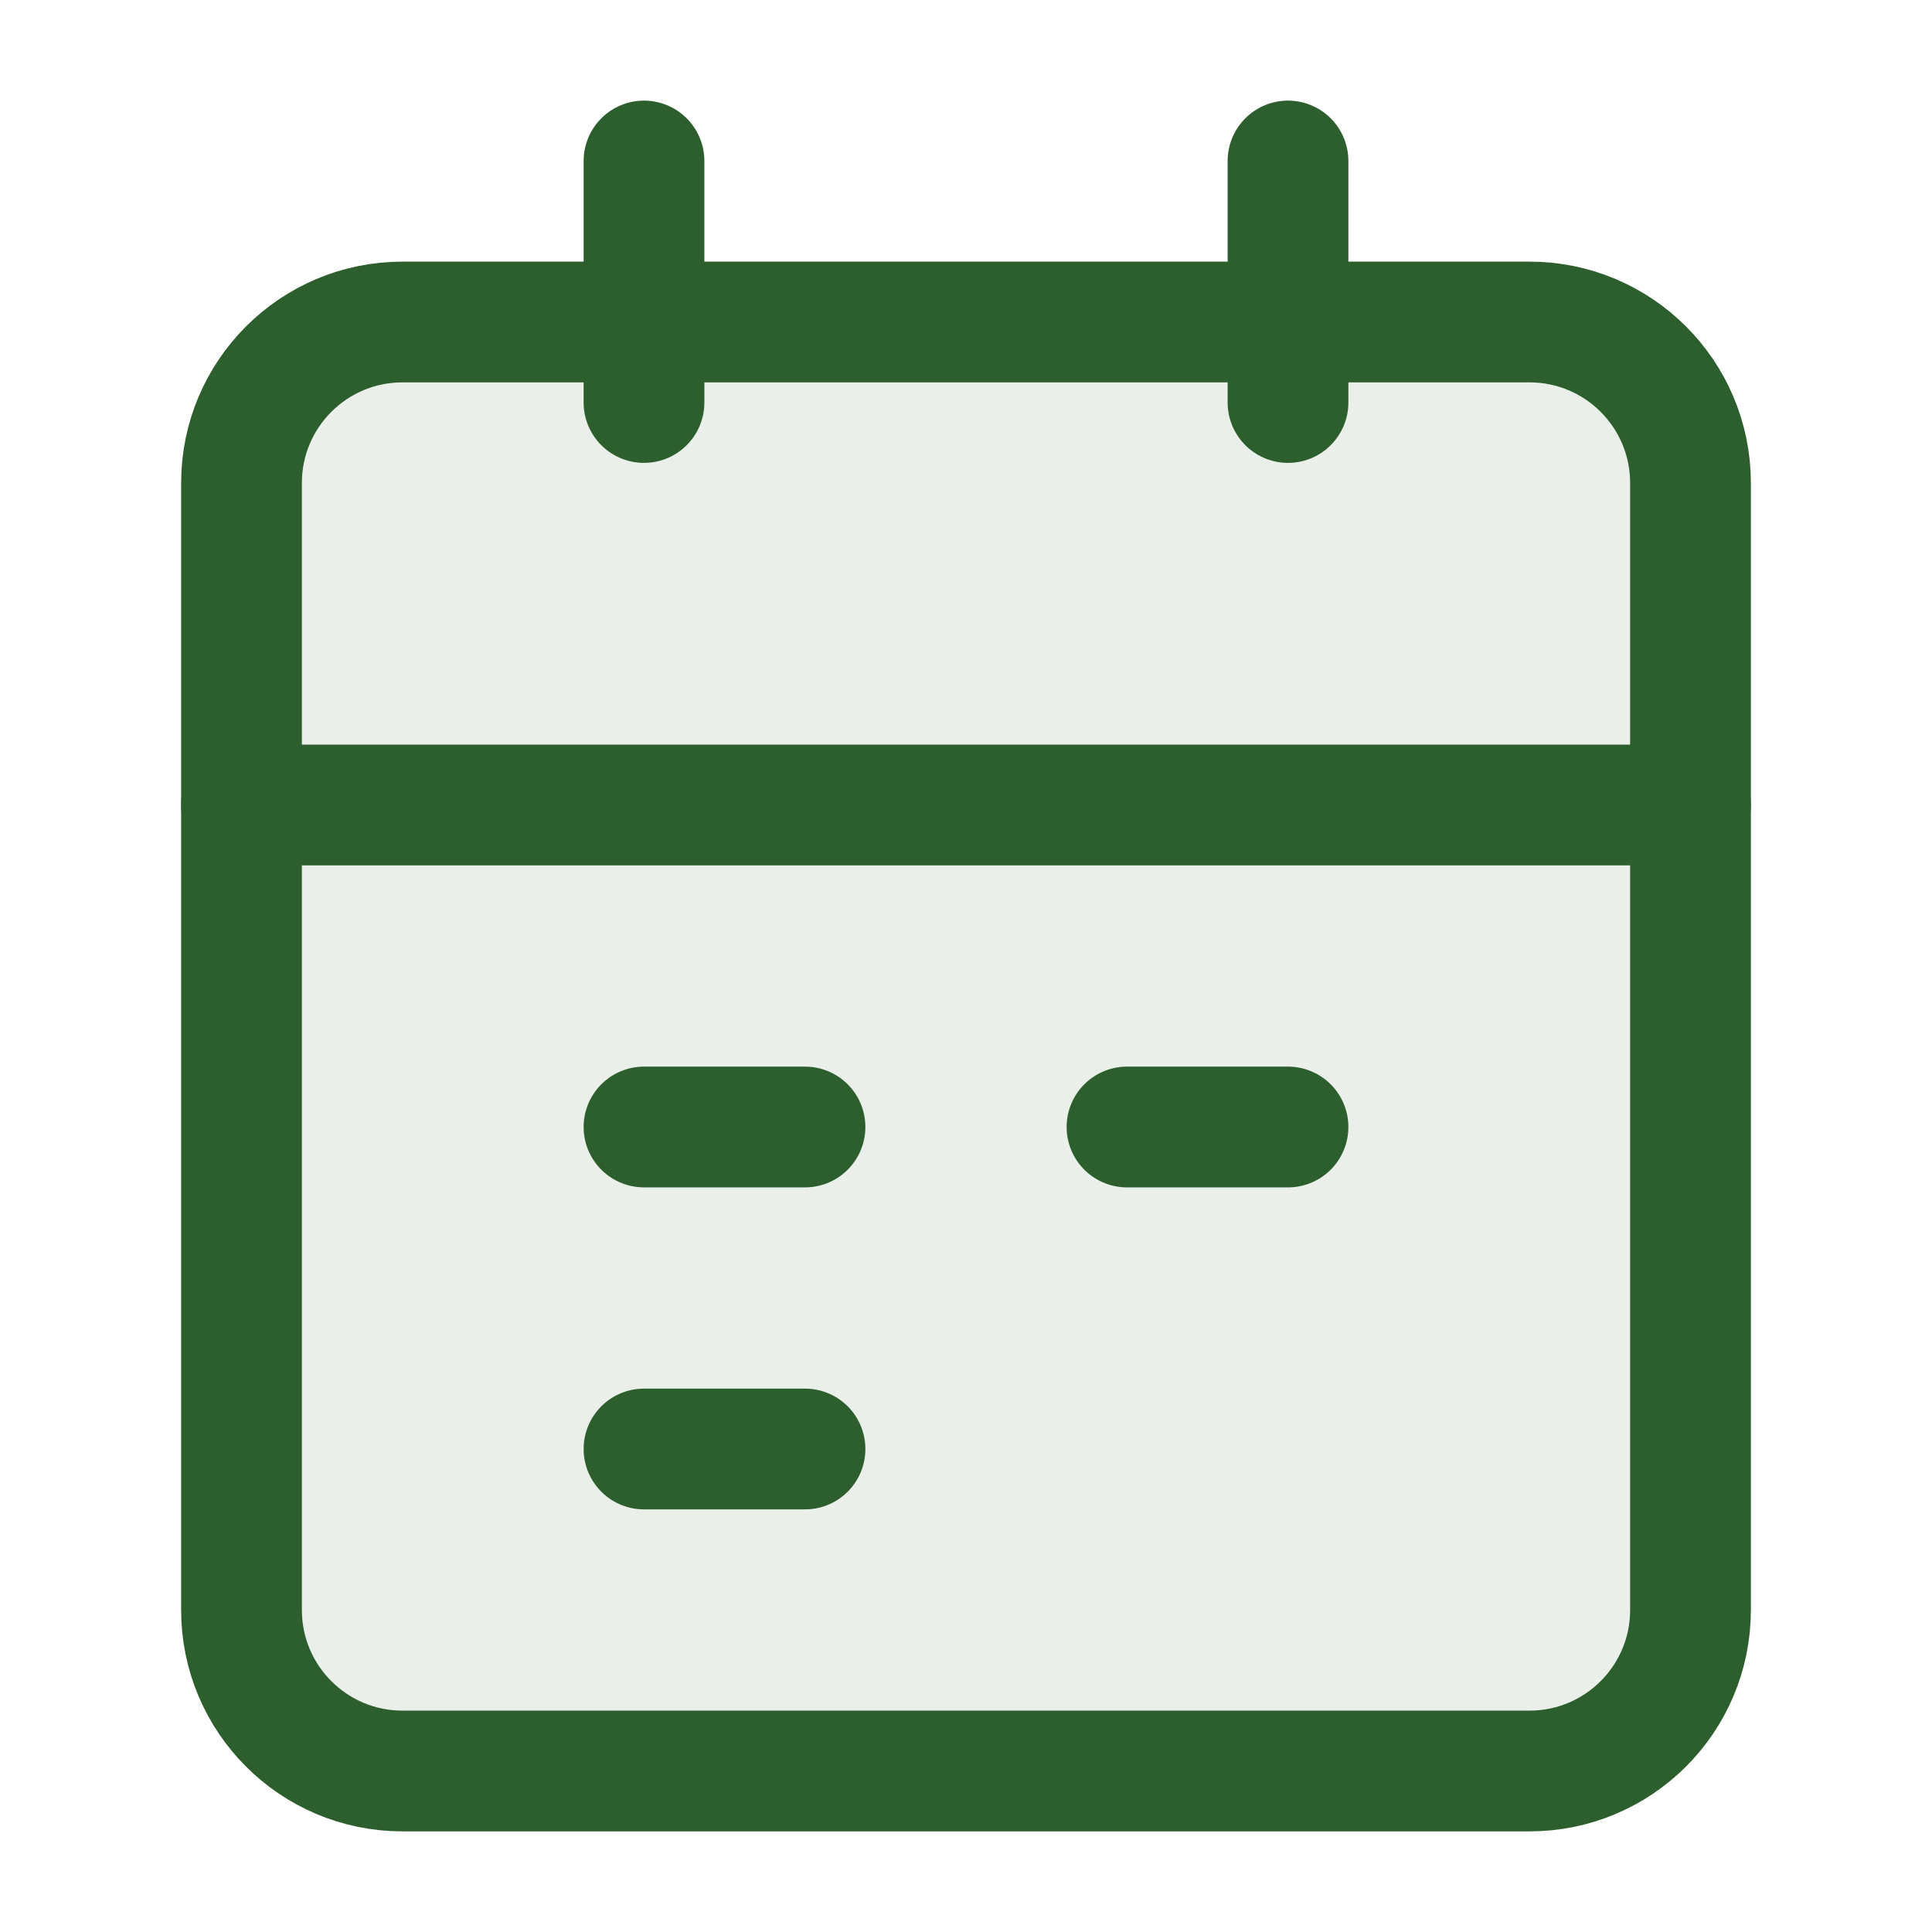
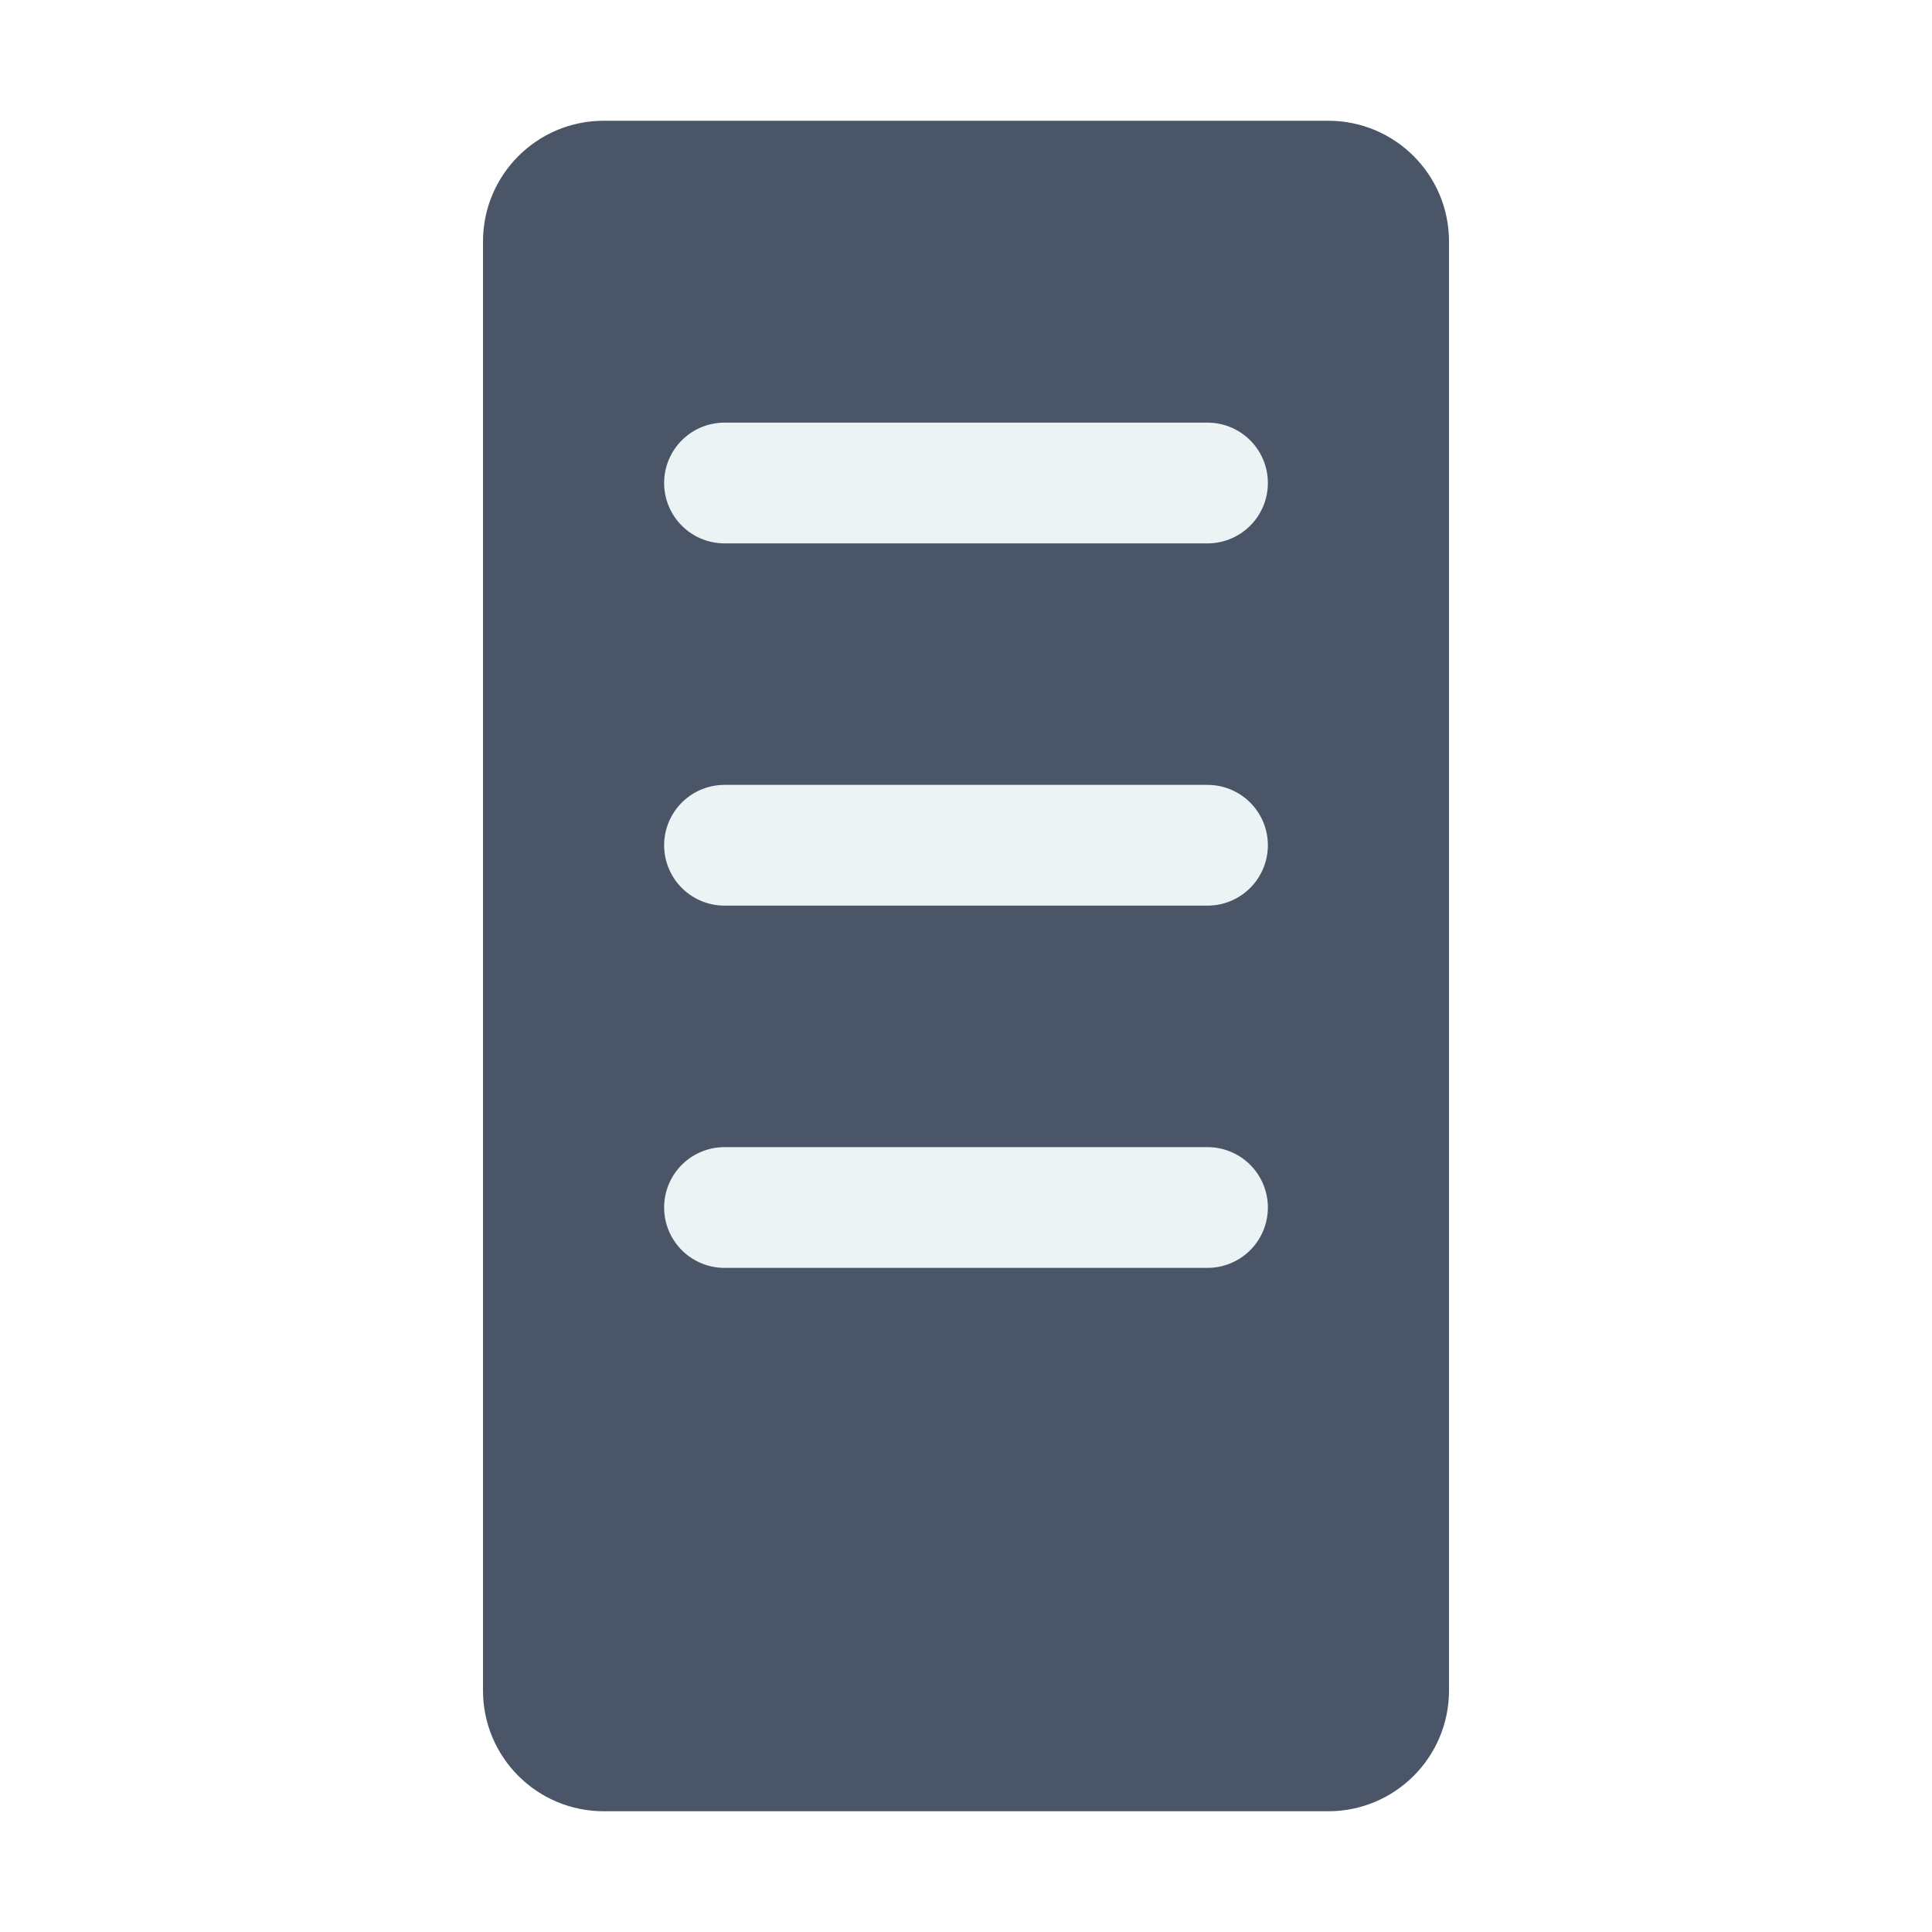
- <svg xmlns="http://www.w3.org/2000/svg" width="81" height="81" viewBox="0 0 24 24" fill="none">
-   <path d="M8 2V5" stroke="#2c5f2d" stroke-width="1.5" stroke-linecap="round" stroke-linejoin="round" />
-   <path d="M16 2V5" stroke="#2c5f2d" stroke-width="1.5" stroke-linecap="round" stroke-linejoin="round" />
-   <rect x="3" y="4" width="18" height="18" rx="2" fill="#2c5f2d" fill-opacity="0.1" stroke="#2c5f2d" stroke-width="1.5" stroke-linejoin="round" />
-   <path d="M3 10H21" stroke="#2c5f2d" stroke-width="1.5" stroke-linecap="round" stroke-linejoin="round" />
-   <path d="M8 14H10" stroke="#2c5f2d" stroke-width="1.5" stroke-linecap="round" stroke-linejoin="round" />
-   <path d="M14 14H16" stroke="#2c5f2d" stroke-width="1.5" stroke-linecap="round" stroke-linejoin="round" />
-   <path d="M8 18H10" stroke="#2c5f2d" stroke-width="1.5" stroke-linecap="round" stroke-linejoin="round" />
+ <svg xmlns="http://www.w3.org/2000/svg" viewBox="0 0 64 64">
+   <path d="M16 8 C16 5.79 17.79 4 20 4 L44 4 C46.21 4 48 5.79 48 8 L48 56 C48 58.21 46.21 60 44 60 L20 60 C17.79 60 16 58.21 16 56 Z" fill="#4A5568" stroke="none" />
+   <line x1="24" y1="16" x2="40" y2="16" stroke="#EBF3F5" stroke-width="4" stroke-linecap="round" />
+   <line x1="24" y1="28" x2="40" y2="28" stroke="#EBF3F5" stroke-width="4" stroke-linecap="round" />
+   <line x1="24" y1="40" x2="40" y2="40" stroke="#EBF3F5" stroke-width="4" stroke-linecap="round" />
</svg>
